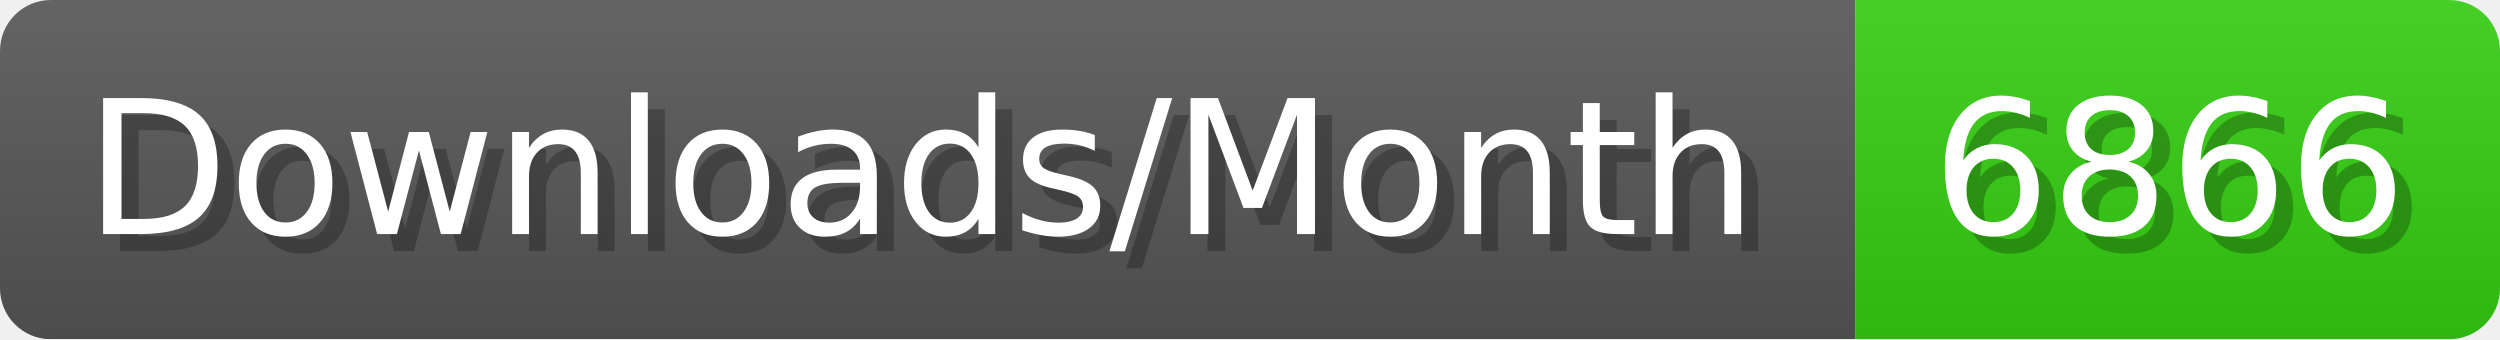
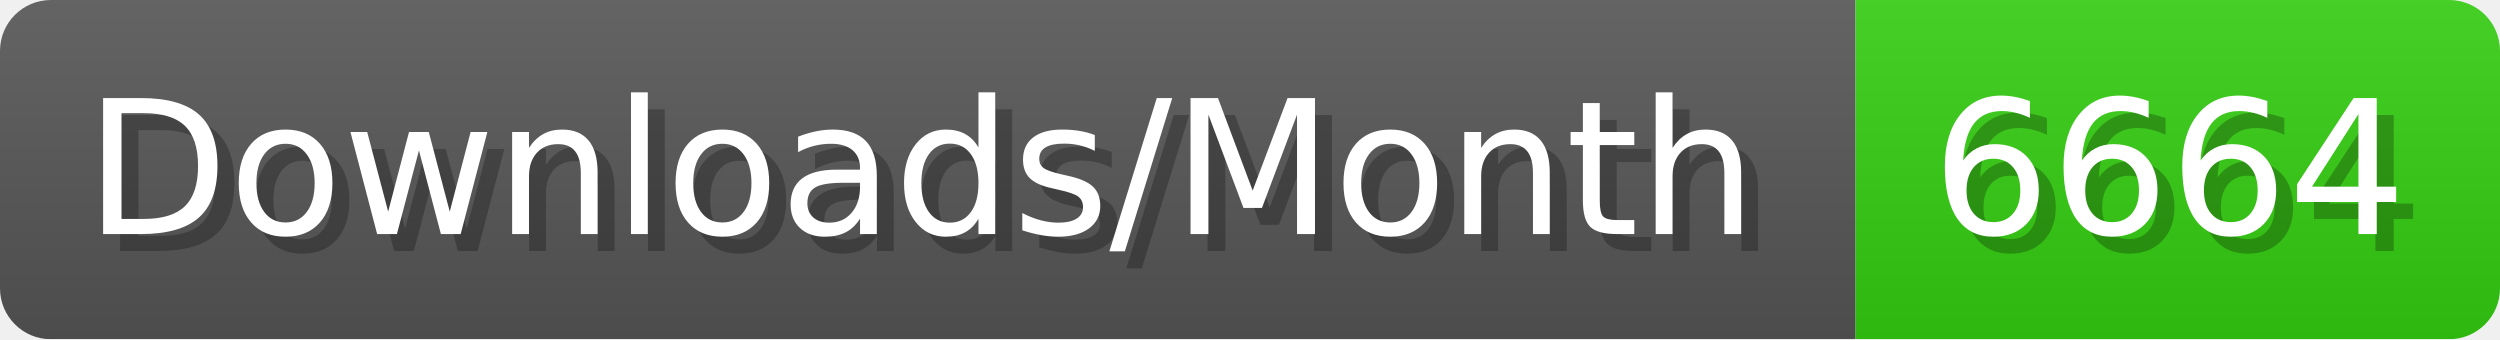
- <svg xmlns="http://www.w3.org/2000/svg" width="147.4" height="20" viewBox="0 0 1474 200" role="img" aria-label="Downloads/Month: 6866">
+ <svg xmlns="http://www.w3.org/2000/svg" width="147.4" height="20" viewBox="0 0 1474 200" role="img" aria-label="Downloads/Month: 6664">
  <linearGradient id="YlXUI" x2="0" y2="100%">
    <stop offset="0" stop-opacity=".1" stop-color="#EEE" />
    <stop offset="1" stop-opacity=".1" />
  </linearGradient>
  <mask id="JHhop">
    <rect width="1474" height="200" rx="30" fill="#FFF" />
  </mask>
  <g mask="url(#JHhop)">
    <rect width="1094" height="200" fill="#555" />
    <rect width="380" height="200" fill="#3C1" x="1094" />
    <rect width="1474" height="200" fill="url(#YlXUI)" />
  </g>
  <g aria-hidden="true" fill="#fff" text-anchor="start" font-family="Verdana,DejaVu Sans,sans-serif" font-size="110">
    <text x="60" y="148" textLength="994" fill="#000" opacity="0.25">Downloads/Month</text>
    <text x="50" y="138" textLength="994">Downloads/Month</text>
-     <text x="1149" y="148" textLength="280" fill="#000" opacity="0.25">6866</text>
-     <text x="1139" y="138" textLength="280">6866</text>
+     <text x="1149" y="148" textLength="280" fill="#000" opacity="0.25">6664</text>
+     <text x="1139" y="138" textLength="280">6664</text>
  </g>
</svg>
